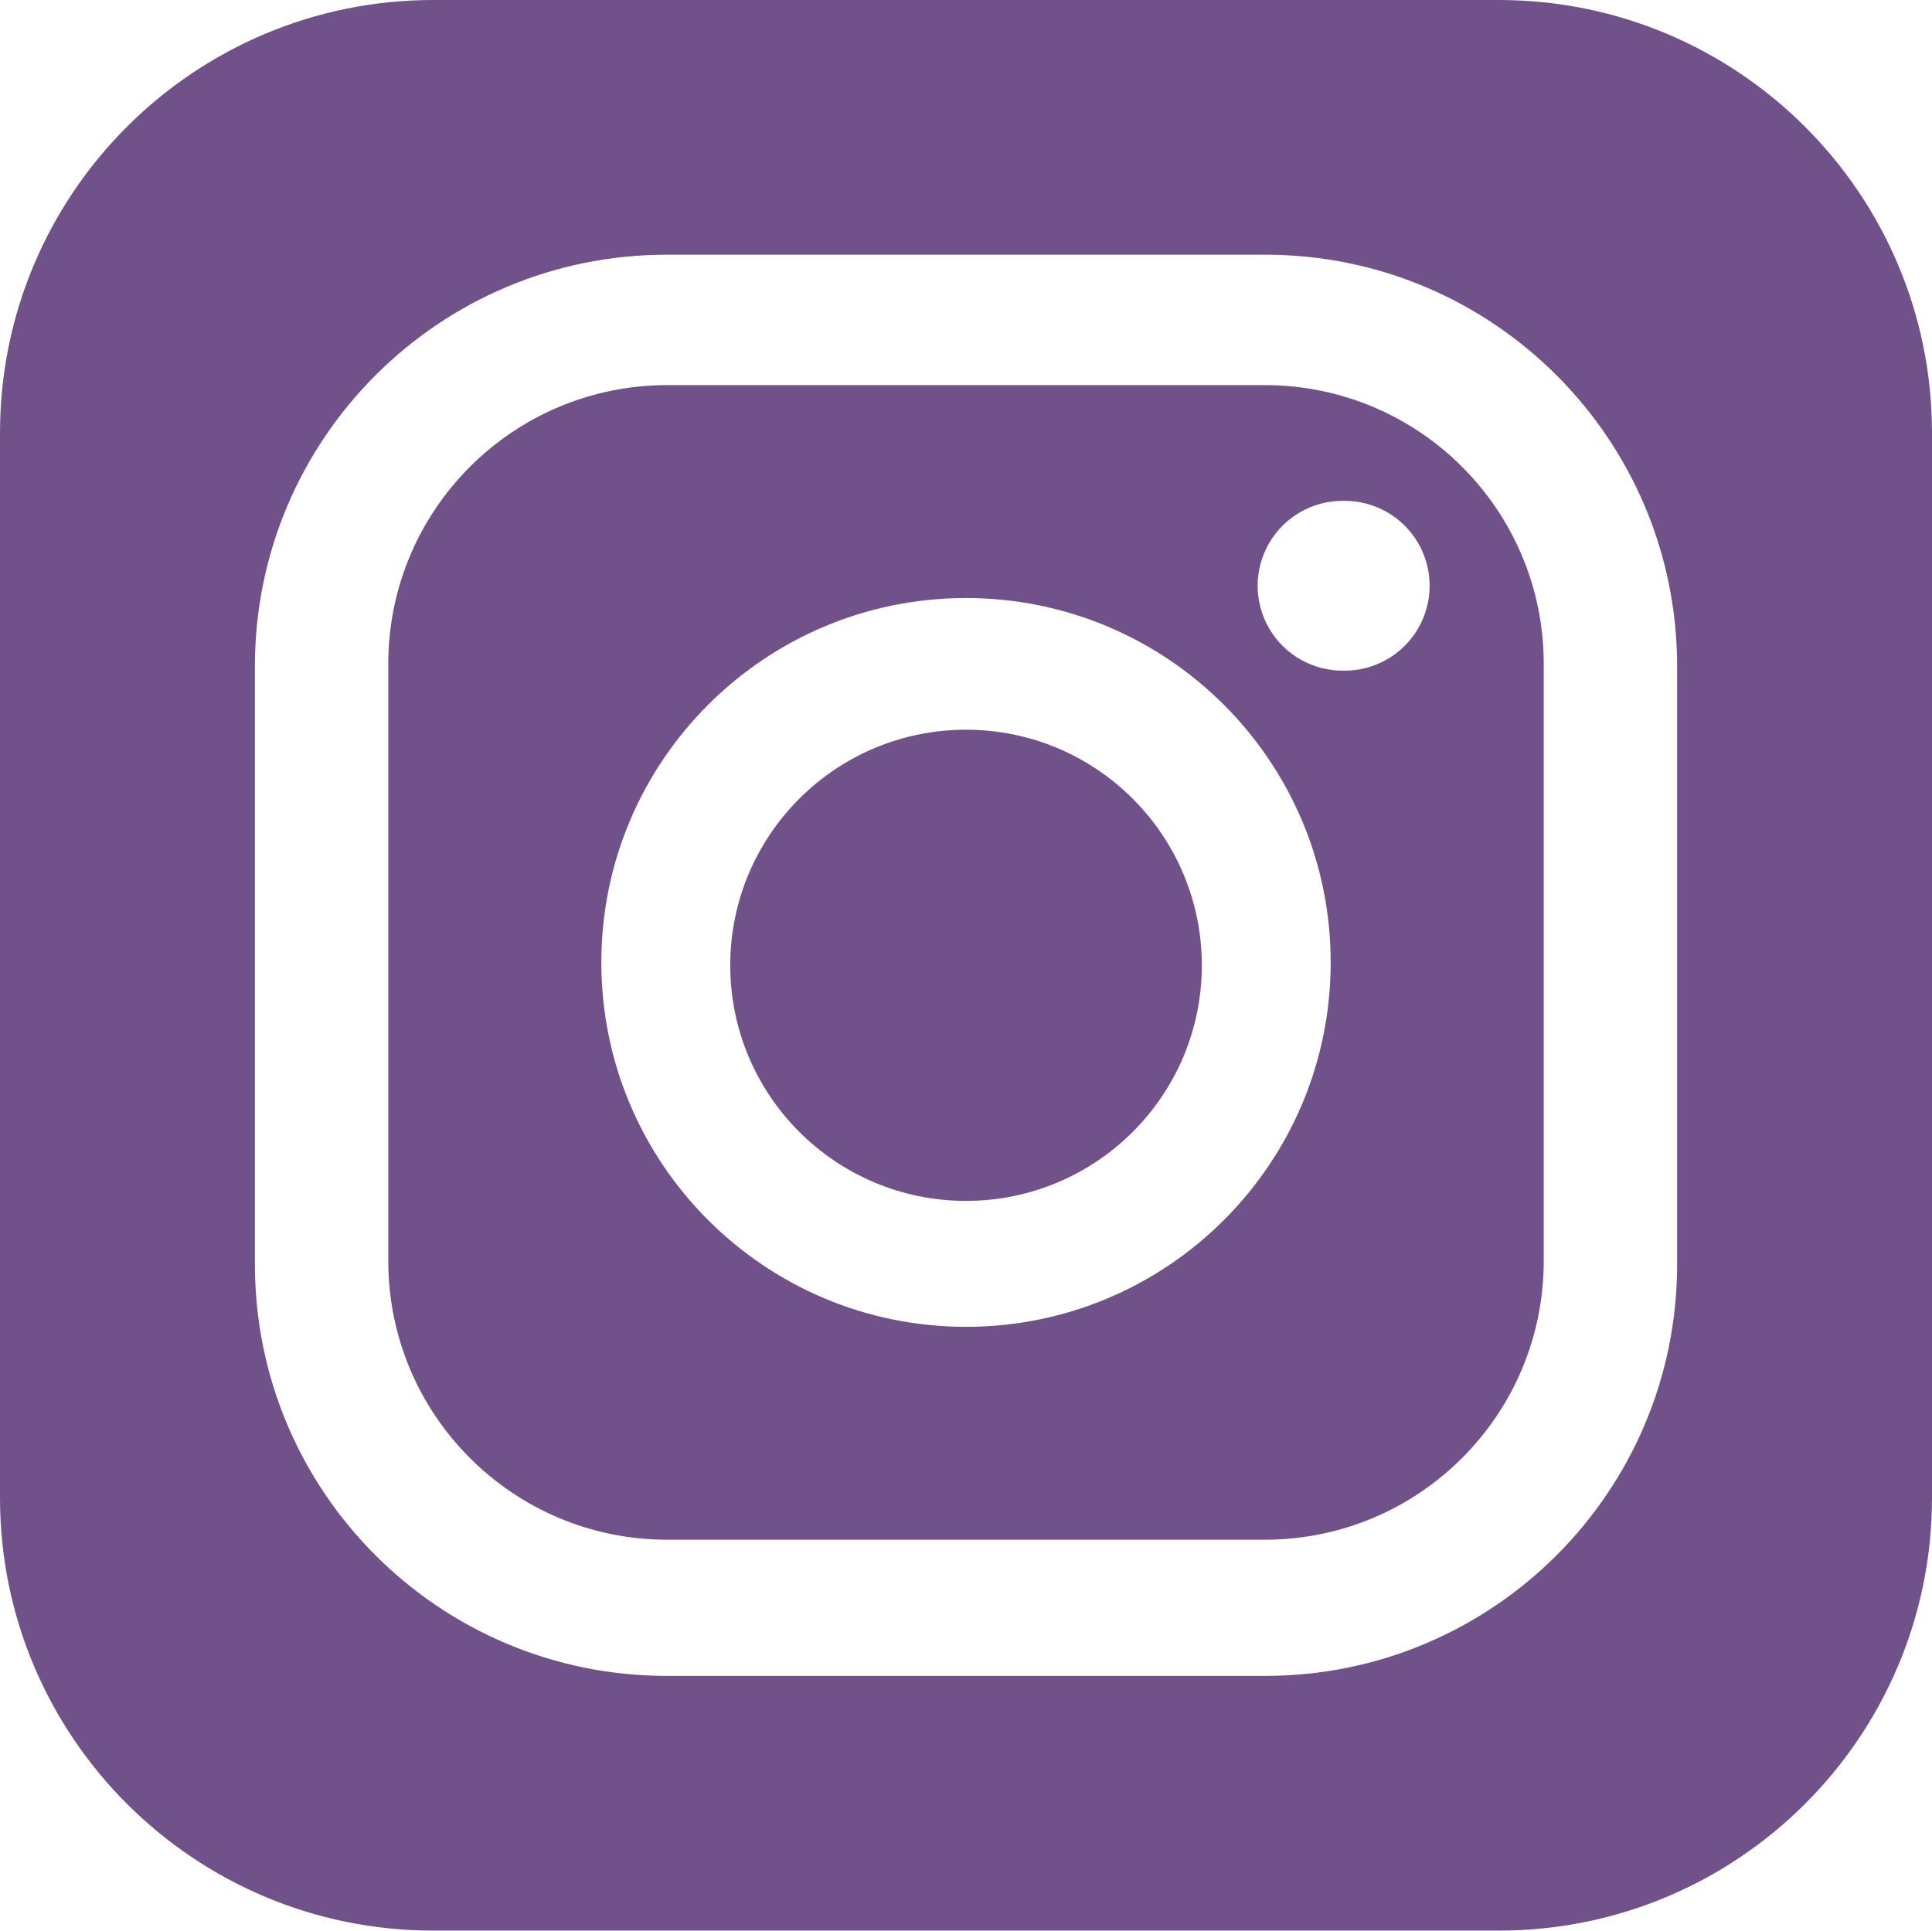
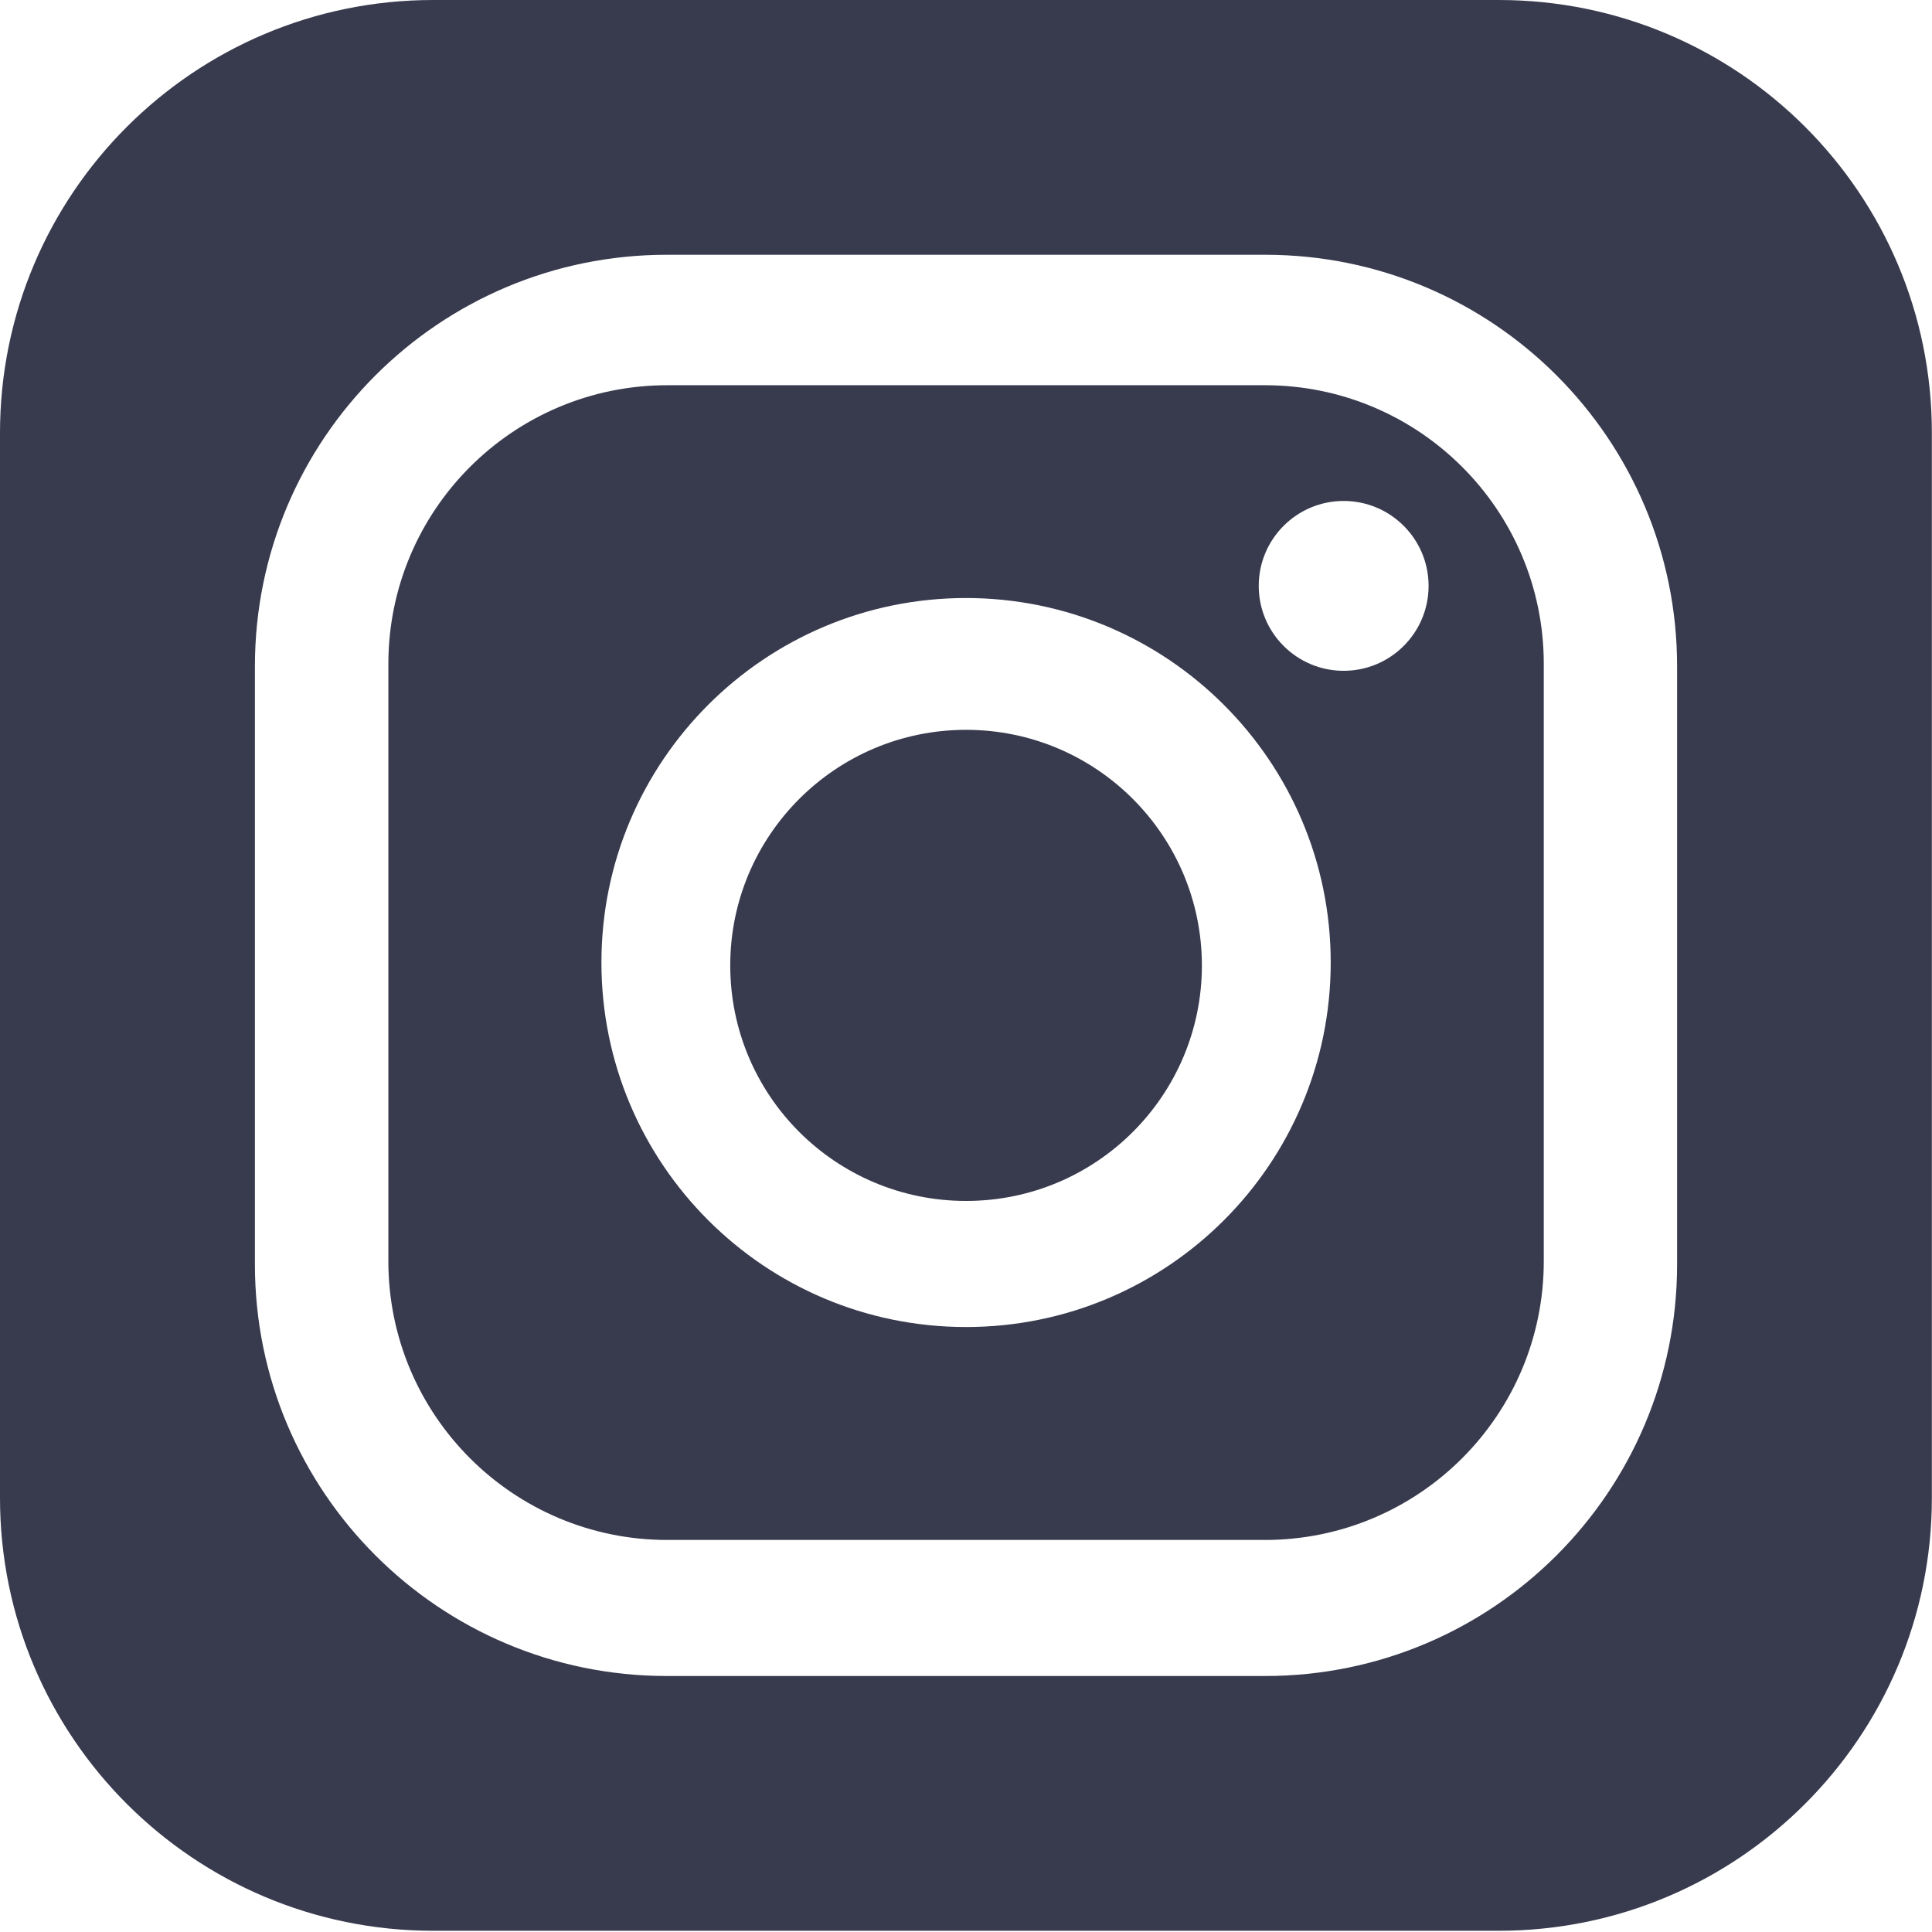
- <svg xmlns="http://www.w3.org/2000/svg" id="图层_1" data-name="图层 1" viewBox="0 0 1417.32 1416.46">
-   <defs>
-     <style>.cls-1{fill:#71518a;}</style>
-   </defs>
-   <path class="cls-1" d="M927.86,282.56H489.46c-113,0-204.61,91.55-204.61,204.49V925.18c0,112.94,91.6,204.49,204.61,204.49h438.4c113,0,204.62-91.55,204.62-204.49V487.05C1132.48,374.11,1040.87,282.56,927.86,282.56Zm48.33,423.56c0,147.66-119.78,267.36-267.53,267.36h0c-147.75,0-267.52-119.7-267.52-267.36h0c0-147.66,119.77-267.36,267.52-267.36h0c147.75,0,267.53,119.7,267.53,267.36Zm9.51-214.07h0a62.3,62.3,0,1,1,0-124.59h0a62.3,62.3,0,1,1,0,124.59Z" />
-   <path class="cls-1" d="M1099.49,0H317.84C142.3,0,0,142.21,0,317.64v781.17c0,175.43,142.3,317.65,317.84,317.65h781.65c175.53,0,317.83-142.22,317.83-317.65V317.64C1417.32,142.21,1275,0,1099.49,0Zm130.85,927.65c0,166.75-135.27,301.93-302.12,301.93H489.11C322.25,1229.58,187,1094.4,187,927.65V488.81c0-166.76,135.26-301.94,302.12-301.94H928.22c166.85,0,302.12,135.18,302.12,301.94Z" />
-   <path class="cls-1" d="M708.66,535.38c-95.52,0-172.95,77.39-172.95,172.85h0c0,95.46,77.43,172.84,172.95,172.84s173-77.38,173-172.84h0C881.61,612.77,804.18,535.38,708.66,535.38Z" />
+ <svg xmlns="http://www.w3.org/2000/svg" version="1.1" id="图层_1" x="0px" y="0px" viewBox="0 0 1417.3 1417.3" style="enable-background:new 0 0 1417.3 1417.3;" xml:space="preserve">
+   <style type="text/css">
+ 	.st0{fill:#383A4E;}
+ </style>
+   <g>
+     <path class="st0" d="M927.9,282.6H489.5c-113,0-204.6,91.6-204.6,204.5v438.1c0,112.9,91.6,204.5,204.6,204.5h438.4   c113,0,204.6-91.6,204.6-204.5V487C1132.5,374.1,1040.9,282.6,927.9,282.6z M976.2,706.1c0,147.7-119.8,267.4-267.5,267.4h0   c-147.7,0-267.5-119.7-267.5-267.4v0c0-147.7,119.8-267.4,267.5-267.4h0C856.4,438.8,976.2,558.5,976.2,706.1L976.2,706.1z    M985.7,492.1L985.7,492.1c-34.4,0-62.3-27.9-62.3-62.3s27.9-62.3,62.3-62.3h0c34.4,0,62.3,27.9,62.3,62.3   S1020.1,492.1,985.7,492.1z" />
+     <path class="st0" d="M1099.5,0H317.8C142.3,0,0,142.2,0,317.6v781.2c0,175.4,142.3,317.6,317.8,317.6h781.6   c175.5,0,317.8-142.2,317.8-317.6V317.6C1417.3,142.2,1275,0,1099.5,0z M1230.3,927.6c0,166.8-135.3,301.9-302.1,301.9H489.1   c-166.9,0-302.1-135.2-302.1-301.9V488.8c0-166.8,135.3-301.9,302.1-301.9h439.1c166.9,0,302.1,135.2,302.1,301.9V927.6z" />
+     <path class="st0" d="M708.7,535.4c-95.5,0-173,77.4-173,172.8v0c0,95.5,77.4,172.8,173,172.8s173-77.4,173-172.8v0   C881.6,612.8,804.2,535.4,708.7,535.4z" />
+   </g>
</svg>
